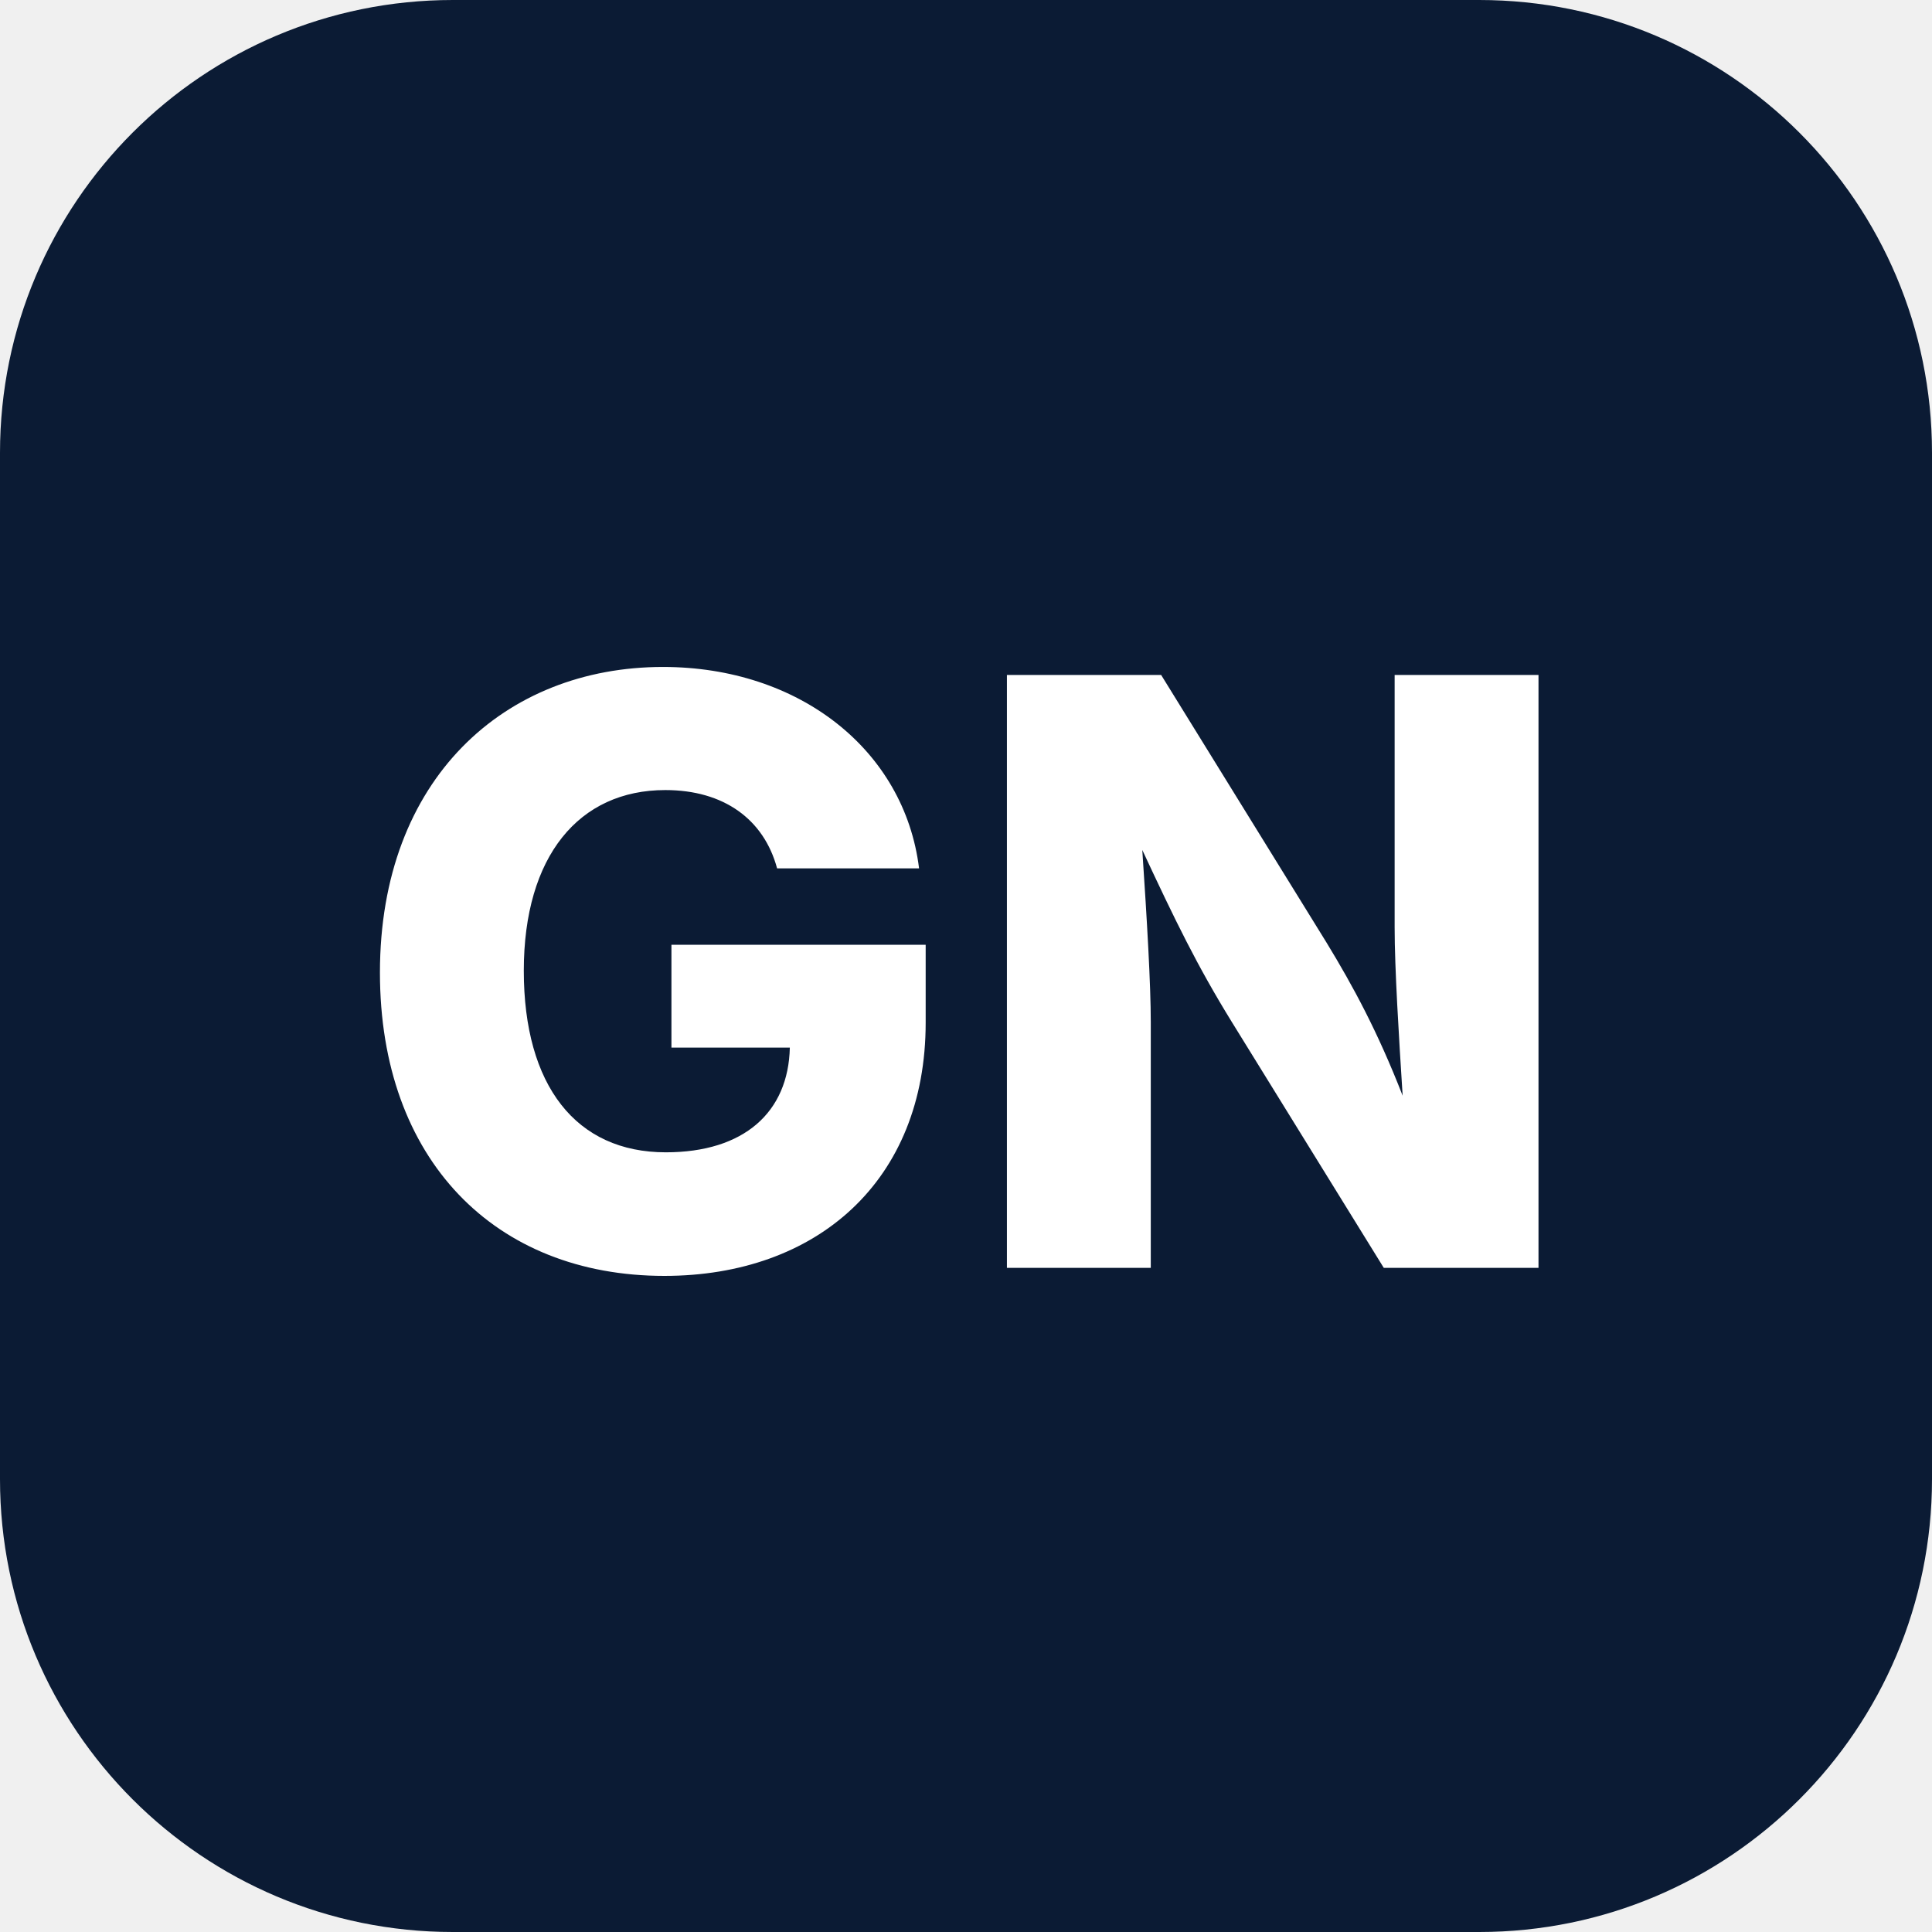
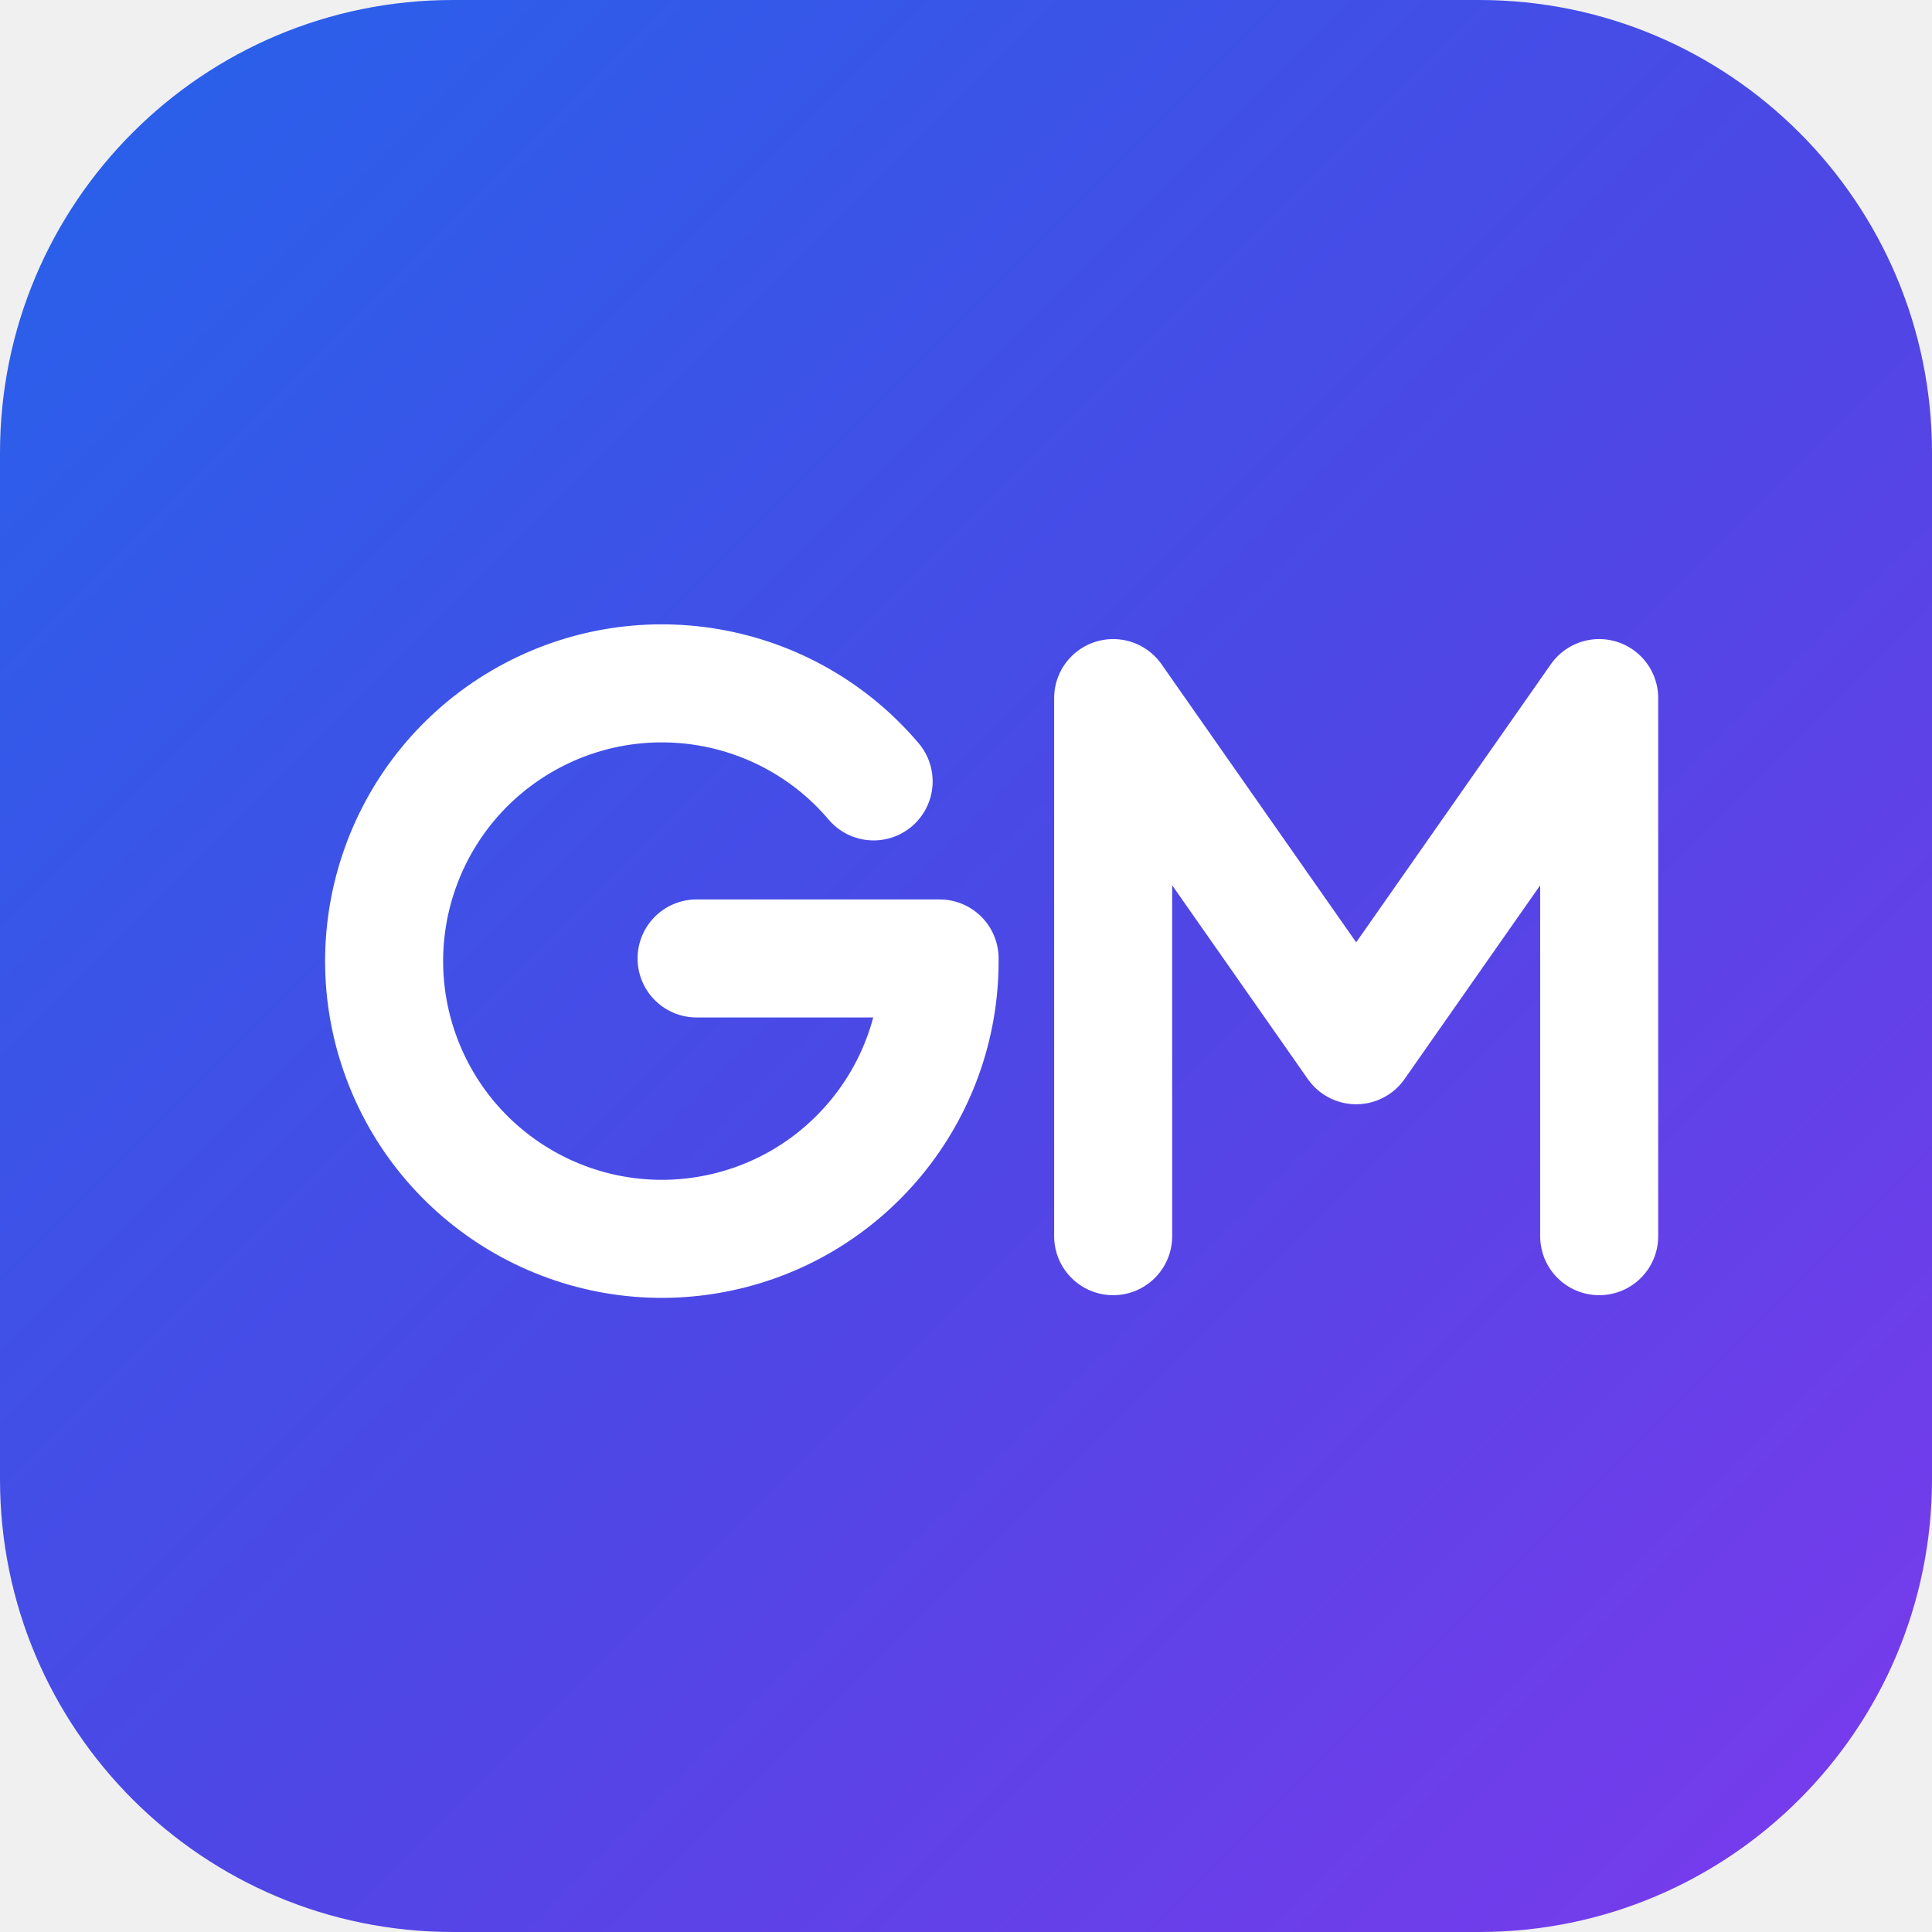
<svg xmlns="http://www.w3.org/2000/svg" viewBox="0 0 64 64">
-   <rect width="64" height="64" rx="15" fill="#0b1b34" />
-   <text x="32" y="42" text-anchor="middle" font-family="Inter,Segoe UI,Arial,sans-serif" font-weight="800" font-size="27" fill="#fff">GN</text>
+   <defs>
+     <linearGradient id="g" x1="0" y1="0" x2="1" y2="1">
+       <stop offset="0" stop-color="#2563eb" />
+       <stop offset=".55" stop-color="#4f46e5" />
+       <stop offset="1" stop-color="#7c3aed" />
+     </linearGradient>
+   </defs>
+   <rect width="64" height="64" rx="15" fill="url(#g)" />
+   <g transform="translate(11 19.1) scale(1.15)" fill="none" stroke="#fff" stroke-width="3.4" stroke-linecap="round" stroke-linejoin="round">
+     <path d="M15.6 5.9A8 8 0 1 0 17.5 11H10.5" />
+     <path d="M22.5 19V3.5l7 10 7-10V19" />
+   </g>
</svg>
